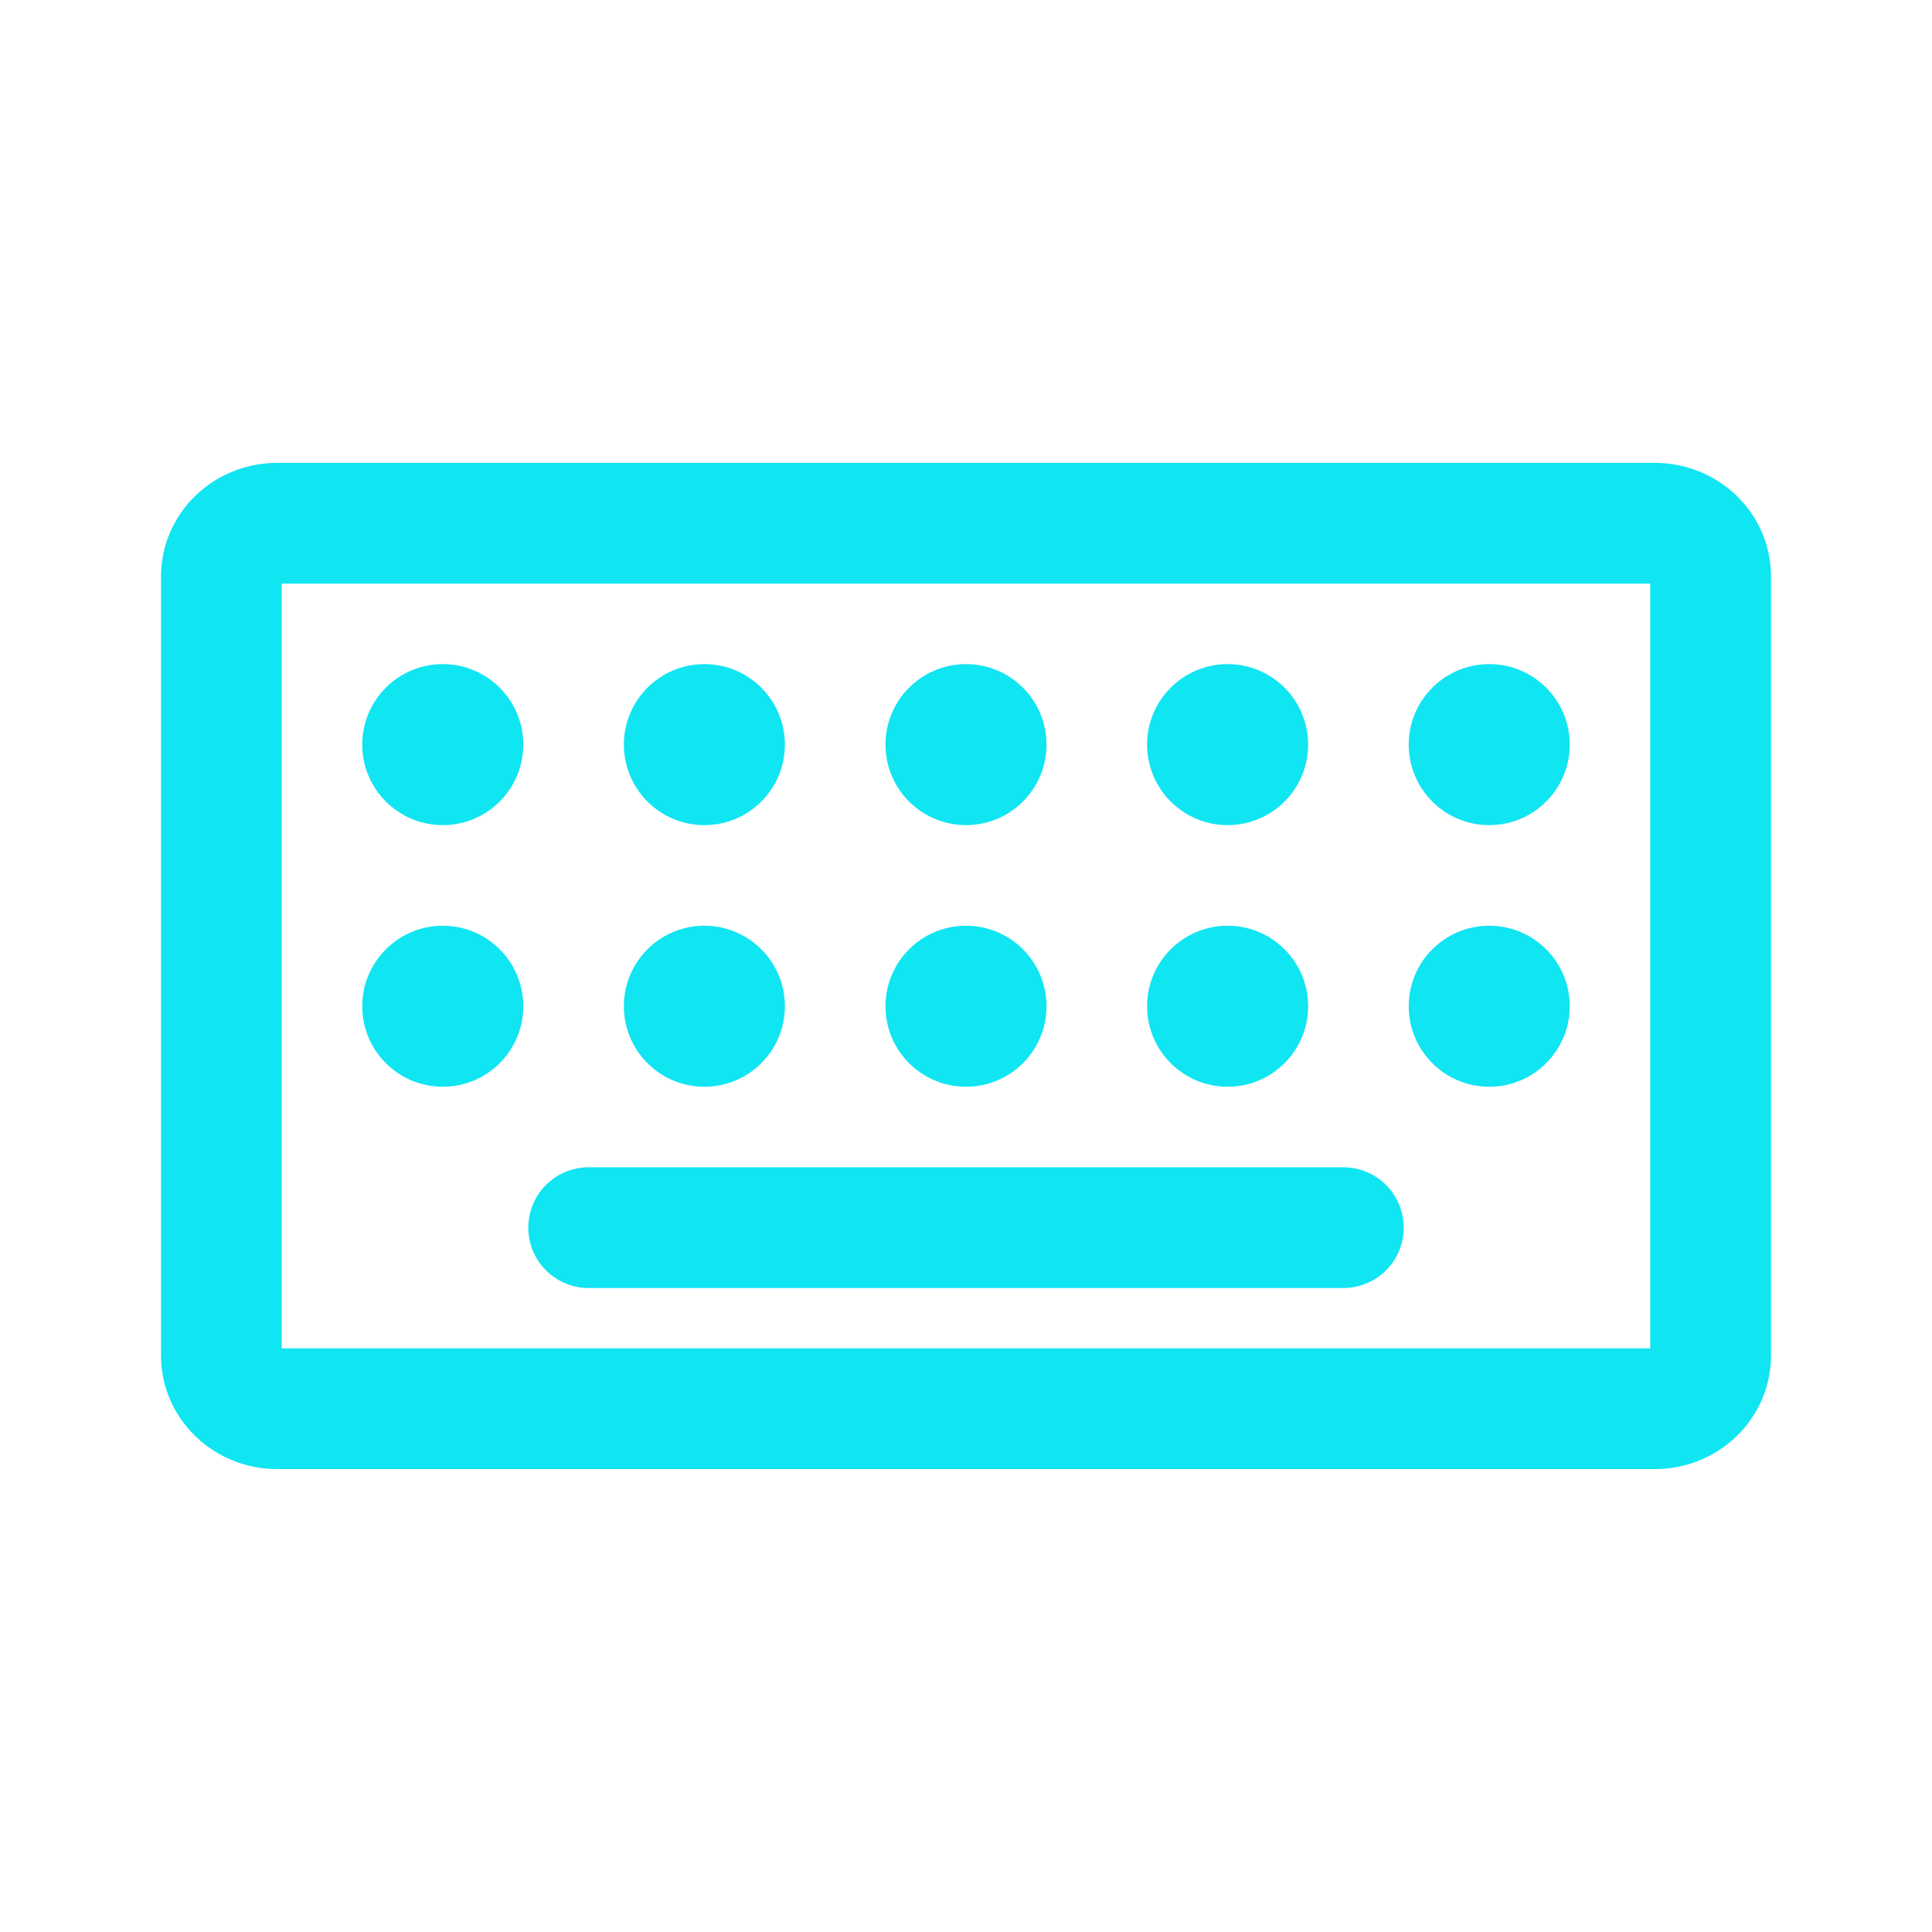
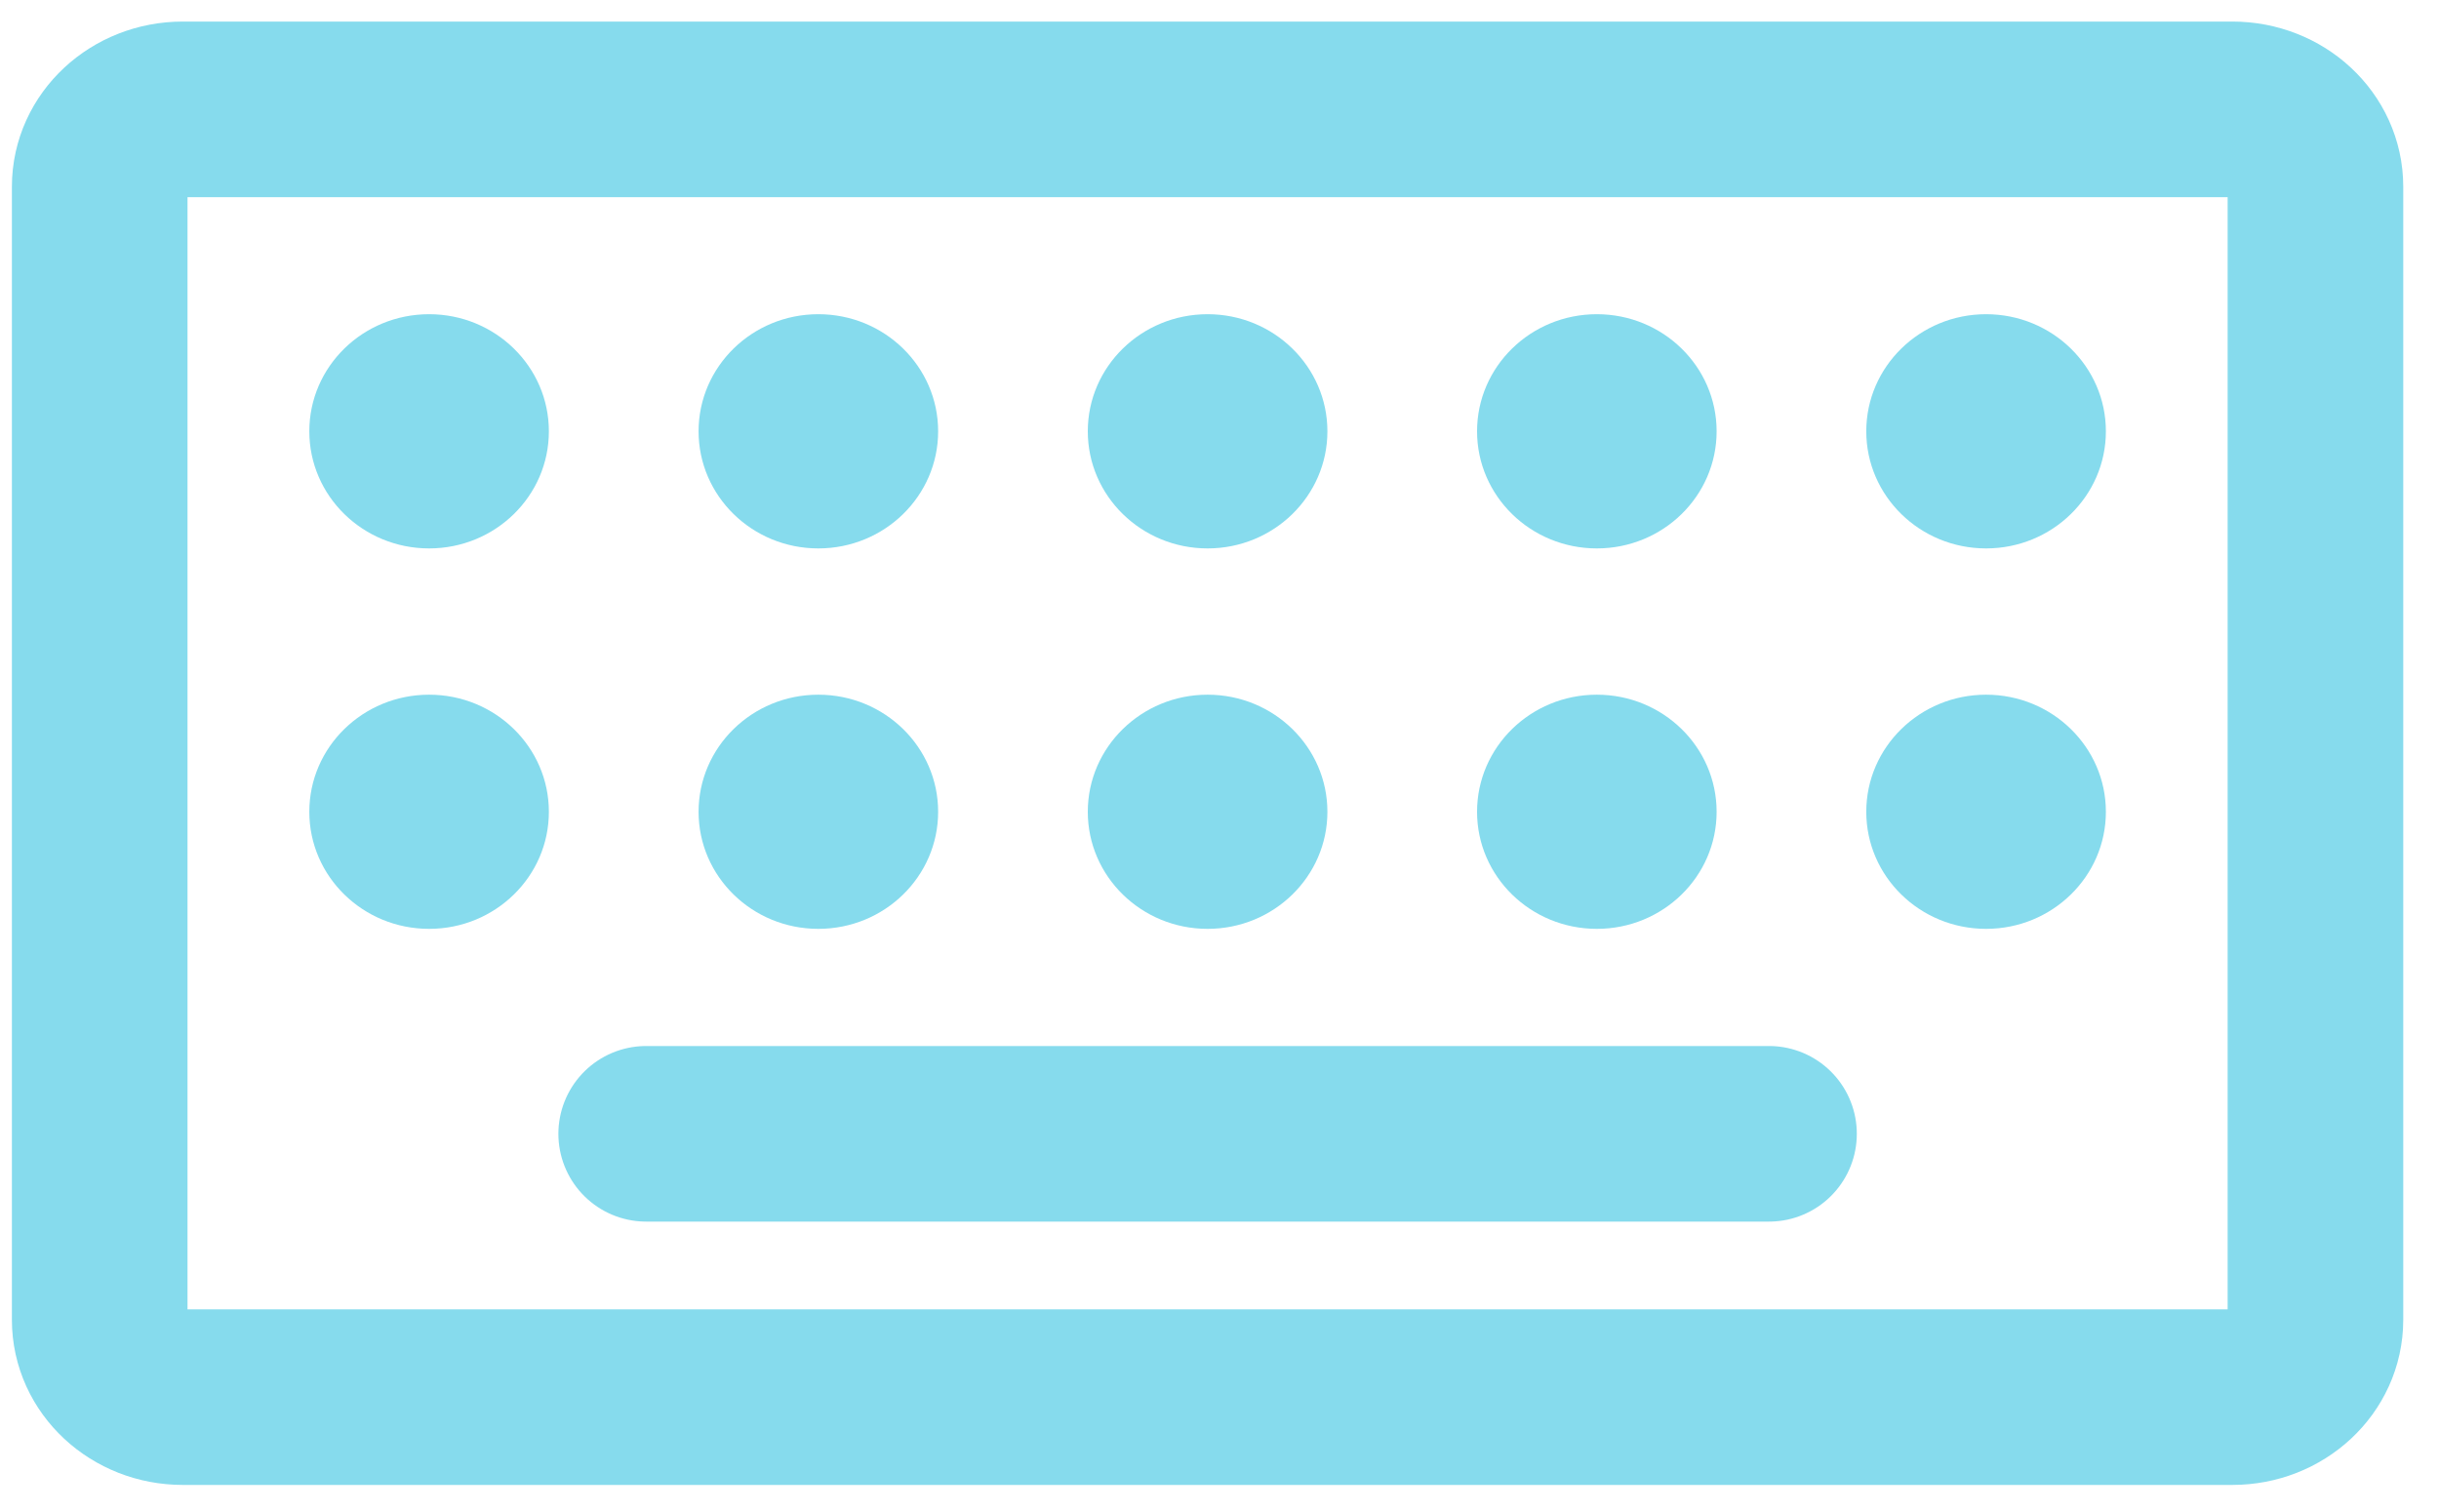
- <svg xmlns="http://www.w3.org/2000/svg" width="800px" height="800px" viewBox="0 0 50.8 50.8" xml:space="preserve" fill="#000000">
-   <g id="SVGRepo_bgCarrier" stroke-width="0" />
-   <g id="SVGRepo_tracerCarrier" stroke-linecap="round" stroke-linejoin="round" />
-   <g id="SVGRepo_iconCarrier">
-     <path d="M15.478 32.28h19.844" style="display:inline;fill:#10e5f2;fill-opacity:1;stroke:#10e5f2;stroke-width:3.175;stroke-linecap:round;stroke-linejoin:round;stroke-miterlimit:5;stroke-dasharray:none;stroke-opacity:1" />
-     <circle cx="11.642" cy="19.579" r="2.117" style="display:inline;fill:#10e5f2;fill-opacity:1;stroke:none;stroke-width:1;stroke-linecap:round;stroke-linejoin:round;stroke-miterlimit:5;stroke-dasharray:none;stroke-opacity:1" />
-     <circle cx="18.521" cy="19.579" r="2.117" style="display:inline;fill:#10e5f2;fill-opacity:1;stroke:none;stroke-width:1;stroke-linecap:round;stroke-linejoin:round;stroke-miterlimit:5;stroke-dasharray:none;stroke-opacity:1" />
-     <circle cx="25.4" cy="19.579" r="2.117" style="display:inline;fill:#10e5f2;fill-opacity:1;stroke:none;stroke-width:1;stroke-linecap:round;stroke-linejoin:round;stroke-miterlimit:5;stroke-dasharray:none;stroke-opacity:1" />
-     <circle cx="32.279" cy="19.579" r="2.117" style="display:inline;fill:#10e5f2;fill-opacity:1;stroke:none;stroke-width:1;stroke-linecap:round;stroke-linejoin:round;stroke-miterlimit:5;stroke-dasharray:none;stroke-opacity:1" />
-     <circle cx="39.158" cy="19.579" r="2.117" style="display:inline;fill:#10e5f2;fill-opacity:1;stroke:none;stroke-width:1;stroke-linecap:round;stroke-linejoin:round;stroke-miterlimit:5;stroke-dasharray:none;stroke-opacity:1" />
-     <circle cx="11.642" cy="26.458" r="2.117" style="display:inline;fill:#10e5f2;fill-opacity:1;stroke:none;stroke-width:1;stroke-linecap:round;stroke-linejoin:round;stroke-miterlimit:5;stroke-dasharray:none;stroke-opacity:1" />
-     <circle cx="18.521" cy="26.458" r="2.117" style="display:inline;fill:#10e5f2;fill-opacity:1;stroke:none;stroke-width:1;stroke-linecap:round;stroke-linejoin:round;stroke-miterlimit:5;stroke-dasharray:none;stroke-opacity:1" />
-     <circle cx="25.4" cy="26.458" r="2.117" style="display:inline;fill:#10e5f2;fill-opacity:1;stroke:none;stroke-width:1;stroke-linecap:round;stroke-linejoin:round;stroke-miterlimit:5;stroke-dasharray:none;stroke-opacity:1" />
-     <circle cx="32.279" cy="26.458" r="2.117" style="display:inline;fill:#10e5f2;fill-opacity:1;stroke:none;stroke-width:1;stroke-linecap:round;stroke-linejoin:round;stroke-miterlimit:5;stroke-dasharray:none;stroke-opacity:1" />
-     <circle cx="39.158" cy="26.458" r="2.117" style="display:inline;fill:#10e5f2;fill-opacity:1;stroke:none;stroke-width:1;stroke-linecap:round;stroke-linejoin:round;stroke-miterlimit:5;stroke-dasharray:none;stroke-opacity:1" />
-     <rect width="39.158" height="23.283" x="5.821" y="13.758" rx="1.468" ry="1.397" style="display:inline;fill:none;fill-opacity:1;stroke:#10e5f2;stroke-width:3.175;stroke-linecap:round;stroke-linejoin:round;stroke-miterlimit:5;stroke-dasharray:none;stroke-opacity:1" />
-   </g>
+ <svg xmlns="http://www.w3.org/2000/svg" width="50" height="31" viewBox="0 0 50 31" fill="none">
+   <path d="M13.247 23.246H36.265H13.247Z" fill="#86DBED" />
+   <path d="M13.247 23.246H36.265" stroke="#86DBED" stroke-width="3.6" stroke-miterlimit="5" stroke-linecap="round" stroke-linejoin="round" />
+   <path d="M8.797 11.244C10.153 11.244 11.252 10.169 11.252 8.843C11.252 7.517 10.153 6.442 8.797 6.442C7.44 6.442 6.341 7.517 6.341 8.843C6.341 10.169 7.44 11.244 8.797 11.244Z" fill="#86DBED" />
+   <path d="M16.776 11.244C18.133 11.244 19.232 10.169 19.232 8.843C19.232 7.517 18.133 6.442 16.776 6.442C15.42 6.442 14.321 7.517 14.321 8.843C14.321 10.169 15.42 11.244 16.776 11.244Z" fill="#86DBED" />
+   <path d="M24.756 11.244C26.112 11.244 27.212 10.169 27.212 8.843C27.212 7.517 26.112 6.442 24.756 6.442C23.4 6.442 22.3 7.517 22.3 8.843C22.3 10.169 23.4 11.244 24.756 11.244Z" fill="#86DBED" />
+   <path d="M32.736 11.244C34.092 11.244 35.191 10.169 35.191 8.843C35.191 7.517 34.092 6.442 32.736 6.442C31.379 6.442 30.28 7.517 30.28 8.843C30.28 10.169 31.379 11.244 32.736 11.244Z" fill="#86DBED" />
+   <path d="M40.715 11.244C42.071 11.244 43.171 10.169 43.171 8.843C43.171 7.517 42.071 6.442 40.715 6.442C39.359 6.442 38.259 7.517 38.259 8.843C38.259 10.169 39.359 11.244 40.715 11.244Z" fill="#86DBED" />
+   <path d="M8.797 19.044C10.153 19.044 11.252 17.97 11.252 16.644C11.252 15.318 10.153 14.243 8.797 14.243C7.44 14.243 6.341 15.318 6.341 16.644C6.341 17.97 7.44 19.044 8.797 19.044Z" fill="#86DBED" />
+   <path d="M16.776 19.044C18.133 19.044 19.232 17.97 19.232 16.644C19.232 15.318 18.133 14.243 16.776 14.243C15.42 14.243 14.321 15.318 14.321 16.644C14.321 17.97 15.42 19.044 16.776 19.044Z" fill="#86DBED" />
+   <path d="M24.756 19.044C26.112 19.044 27.212 17.97 27.212 16.644C27.212 15.318 26.112 14.243 24.756 14.243C23.4 14.243 22.3 15.318 22.3 16.644C22.3 17.97 23.4 19.044 24.756 19.044Z" fill="#86DBED" />
+   <path d="M32.736 19.044C34.092 19.044 35.191 17.97 35.191 16.644C35.191 15.318 34.092 14.243 32.736 14.243C31.379 14.243 30.28 15.318 30.28 16.644C30.28 17.97 31.379 19.044 32.736 19.044Z" fill="#86DBED" />
+   <path d="M40.715 19.044C42.071 19.044 43.171 17.97 43.171 16.644C43.171 15.318 42.071 14.243 40.715 14.243C39.359 14.243 38.259 15.318 38.259 16.644C38.259 17.97 39.359 19.044 40.715 19.044Z" fill="#86DBED" />
+   <path d="M45.764 2.242H3.747C2.807 2.242 2.044 2.951 2.044 3.826V27.061C2.044 27.936 2.807 28.645 3.747 28.645H45.764C46.705 28.645 47.467 27.936 47.467 27.061V3.826C47.467 2.951 46.705 2.242 45.764 2.242Z" stroke="#86DBED" stroke-width="3.6" stroke-miterlimit="5" stroke-linecap="round" stroke-linejoin="round" />
</svg>
